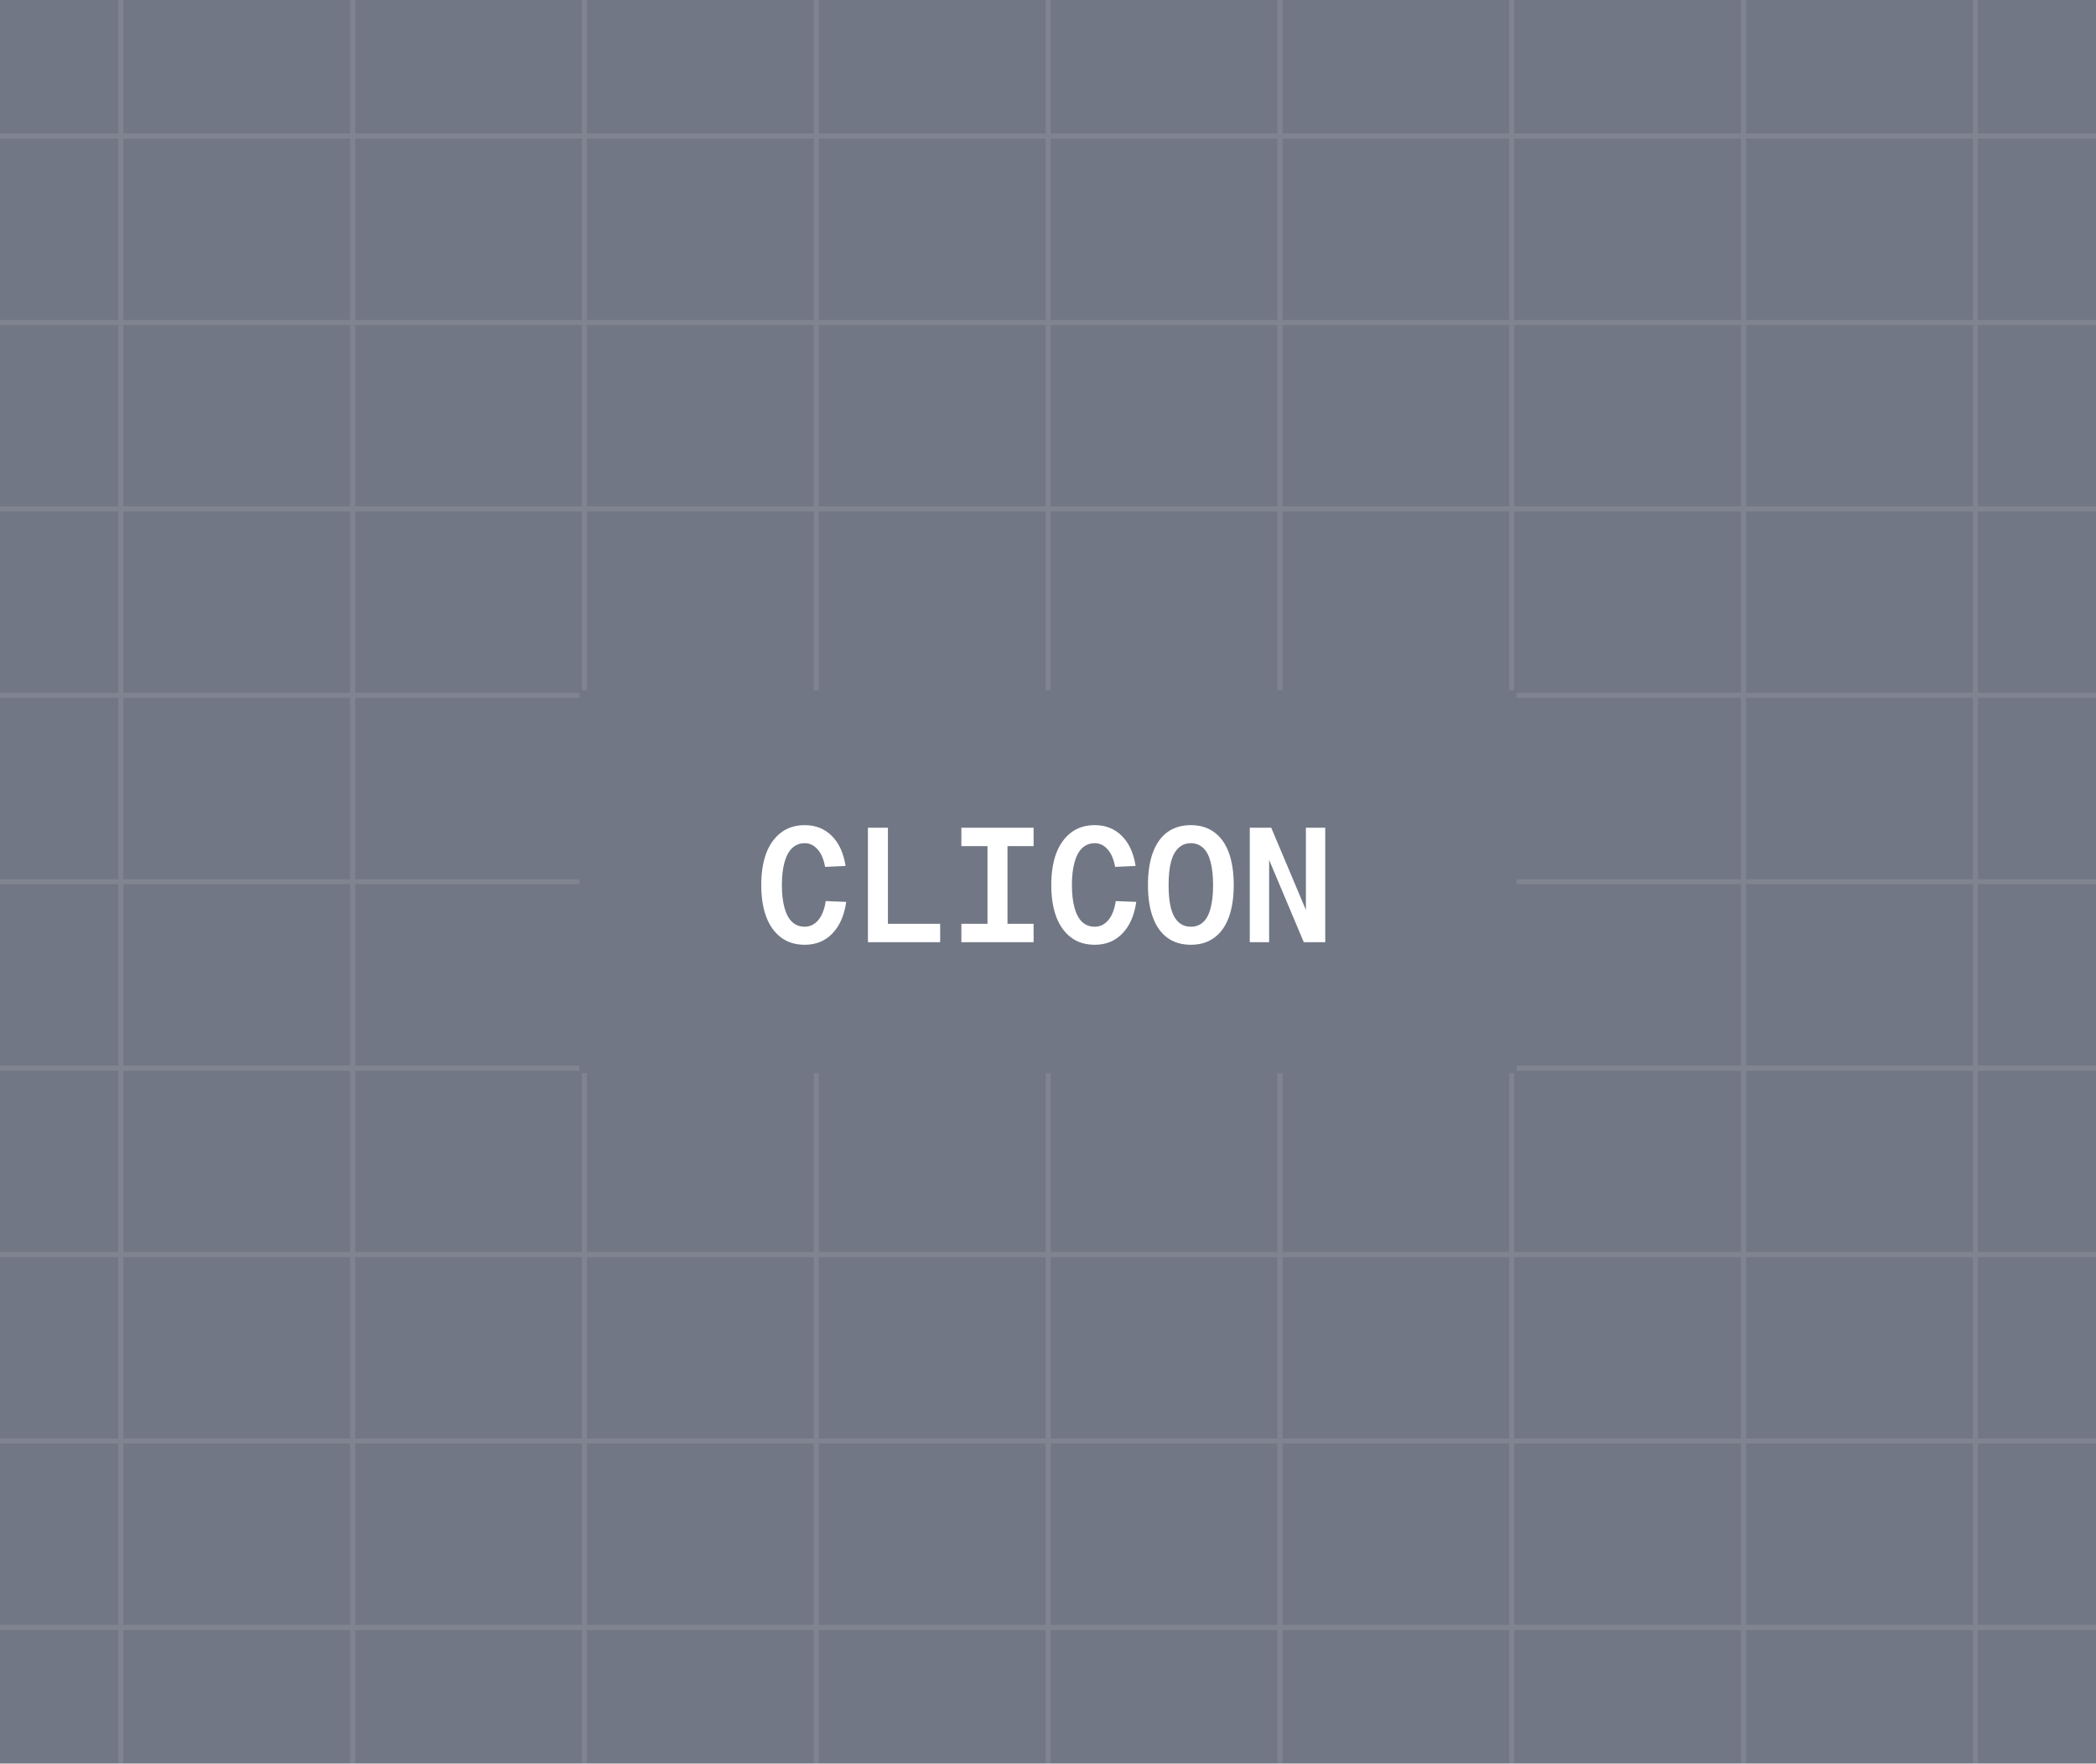
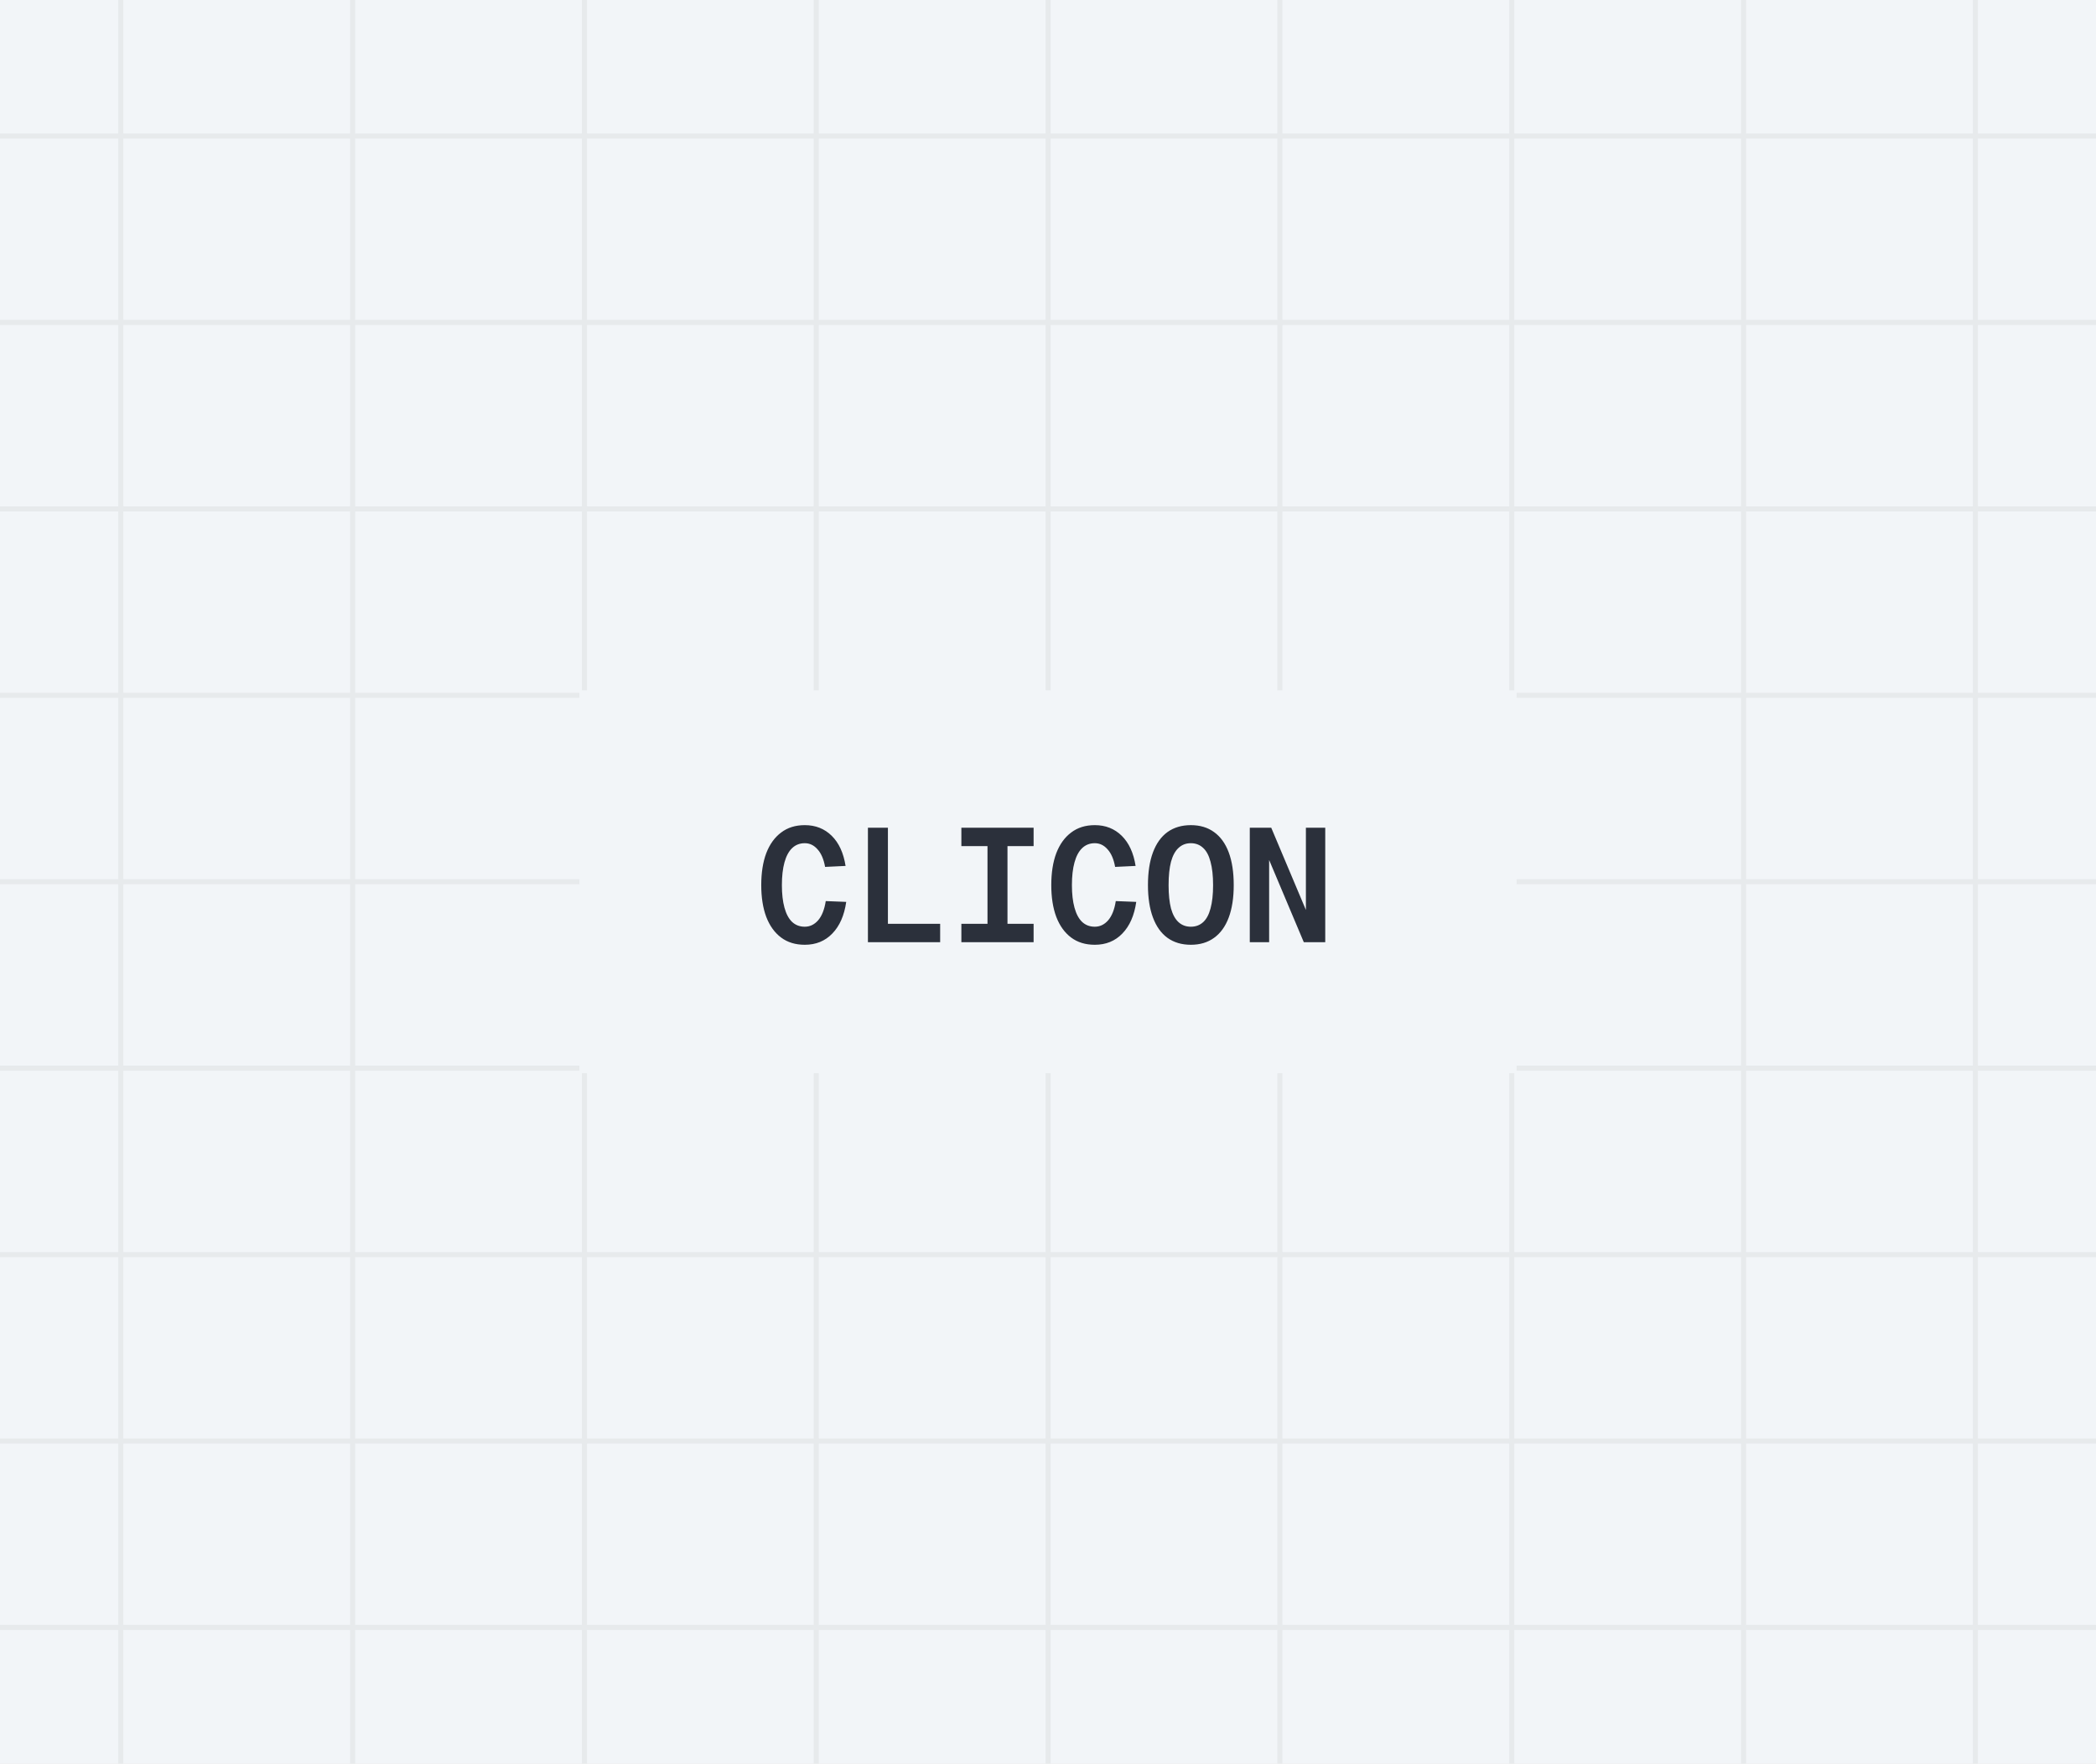
<svg xmlns="http://www.w3.org/2000/svg" width="416" height="350" viewBox="0 0 416 350" fill="none">
  <g clip-path="url(#clip0_334_15884)">
-     <rect width="416" height="350" fill="#717784" />
-     <g opacity="0.1">
-       <path d="M23.973 -88V437.5" stroke="white" />
-       <path d="M69.984 -88V437.5" stroke="white" />
-       <path d="M115.996 -88V437.5" stroke="white" />
-       <path d="M162.007 -88V437.5" stroke="white" />
-       <path d="M208.019 -88V437.5" stroke="white" />
-       <path d="M254.03 -88V437.5" stroke="white" />
-       <path d="M300.042 -88V437.5" stroke="white" />
-       <path d="M346.053 -88V437.5" stroke="white" />
-       <path d="M392.064 -88V437.5" stroke="white" />
-       <path d="M471 27L-54.5 27" stroke="white" />
-       <path d="M471 64L-54.5 64" stroke="white" />
-       <path d="M471 101L-54.5 101" stroke="white" />
-       <path d="M471 138L-54.5 138" stroke="white" />
-       <path d="M471 175L-54.5 175" stroke="white" />
-       <path d="M471 212L-54.5 212" stroke="white" />
-       <path d="M471 249L-54.5 249" stroke="white" />
-       <path d="M471 286L-54.5 286" stroke="white" />
-       <path d="M471 323L-54.5 323" stroke="white" />
+     <rect width="416" height="350" fill="#F2F5F8" />
+     <g opacity="0.06">
+       <path d="M23.973 -88V437.5" stroke="#2B303B" />
+       <path d="M69.984 -88V437.5" stroke="#2B303B" />
+       <path d="M115.996 -88V437.5" stroke="#2B303B" />
+       <path d="M162.007 -88V437.5" stroke="#2B303B" />
+       <path d="M208.019 -88V437.5" stroke="#2B303B" />
+       <path d="M254.03 -88V437.5" stroke="#2B303B" />
+       <path d="M300.042 -88V437.5" stroke="#2B303B" />
+       <path d="M346.053 -88V437.5" stroke="#2B303B" />
+       <path d="M392.064 -88V437.5" stroke="#2B303B" />
+       <path d="M471 27L-54.5 27" stroke="#2B303B" />
+       <path d="M471 64L-54.5 64" stroke="#2B303B" />
+       <path d="M471 101L-54.5 101" stroke="#2B303B" />
+       <path d="M471 138L-54.5 138" stroke="#2B303B" />
+       <path d="M471 175L-54.5 175" stroke="#2B303B" />
+       <path d="M471 212L-54.5 212" stroke="#2B303B" />
+       <path d="M471 249L-54.5 249" stroke="#2B303B" />
+       <path d="M471 286L-54.5 286" stroke="#2B303B" />
+       <path d="M471 323L-54.5 323" stroke="#2B303B" />
    </g>
-     <rect x="115" y="137" width="186" height="76" fill="#717784" />
-     <path d="M159.728 187.512C157.872 187.512 156.304 187.032 155.024 186.072C153.744 185.112 152.763 183.747 152.08 181.976C151.419 180.205 151.088 178.104 151.088 175.672C151.088 173.219 151.419 171.107 152.08 169.336C152.763 167.565 153.744 166.2 155.024 165.24C156.304 164.259 157.872 163.768 159.728 163.768C161.861 163.768 163.643 164.472 165.072 165.88C166.501 167.288 167.419 169.283 167.824 171.864L163.76 172.056C163.483 170.52 162.981 169.357 162.256 168.568C161.552 167.757 160.709 167.352 159.728 167.352C158.725 167.352 157.883 167.683 157.2 168.344C156.539 168.984 156.037 169.923 155.696 171.16C155.355 172.397 155.184 173.901 155.184 175.672C155.184 177.421 155.355 178.915 155.696 180.152C156.037 181.389 156.539 182.328 157.2 182.968C157.883 183.608 158.725 183.928 159.728 183.928C160.752 183.928 161.637 183.501 162.384 182.648C163.131 181.773 163.632 180.504 163.888 178.84L167.952 179C167.568 181.688 166.651 183.779 165.2 185.272C163.771 186.765 161.947 187.512 159.728 187.512ZM172.26 187V164.28H176.228V185.72L173.508 183.352H186.596V187H172.26ZM190.807 187V183.352H195.991V167.928H190.807V164.28H205.143V167.928H199.959V183.352H205.143V187H190.807ZM217.291 187.512C215.435 187.512 213.867 187.032 212.587 186.072C211.307 185.112 210.325 183.747 209.643 181.976C208.981 180.205 208.651 178.104 208.651 175.672C208.651 173.219 208.981 171.107 209.643 169.336C210.325 167.565 211.307 166.2 212.587 165.24C213.867 164.259 215.435 163.768 217.291 163.768C219.424 163.768 221.205 164.472 222.635 165.88C224.064 167.288 224.981 169.283 225.387 171.864L221.323 172.056C221.045 170.52 220.544 169.357 219.819 168.568C219.115 167.757 218.272 167.352 217.291 167.352C216.288 167.352 215.445 167.683 214.763 168.344C214.101 168.984 213.6 169.923 213.259 171.16C212.917 172.397 212.747 173.901 212.747 175.672C212.747 177.421 212.917 178.915 213.259 180.152C213.6 181.389 214.101 182.328 214.763 182.968C215.445 183.608 216.288 183.928 217.291 183.928C218.315 183.928 219.2 183.501 219.947 182.648C220.693 181.773 221.195 180.504 221.451 178.84L225.515 179C225.131 181.688 224.213 183.779 222.763 185.272C221.333 186.765 219.509 187.512 217.291 187.512ZM236.35 187.512C234.537 187.512 232.99 187.053 231.71 186.136C230.451 185.219 229.491 183.875 228.83 182.104C228.169 180.333 227.838 178.189 227.838 175.672C227.838 173.112 228.169 170.947 228.83 169.176C229.491 167.405 230.451 166.061 231.71 165.144C232.99 164.227 234.537 163.768 236.35 163.768C238.163 163.768 239.699 164.227 240.958 165.144C242.238 166.061 243.209 167.405 243.87 169.176C244.531 170.947 244.862 173.112 244.862 175.672C244.862 178.189 244.531 180.333 243.87 182.104C243.209 183.875 242.238 185.219 240.958 186.136C239.699 187.053 238.163 187.512 236.35 187.512ZM236.35 183.928C237.31 183.928 238.121 183.629 238.782 183.032C239.443 182.435 239.934 181.528 240.254 180.312C240.595 179.075 240.766 177.528 240.766 175.672C240.766 173.816 240.595 172.269 240.254 171.032C239.934 169.795 239.443 168.877 238.782 168.28C238.121 167.661 237.31 167.352 236.35 167.352C235.39 167.352 234.579 167.661 233.918 168.28C233.257 168.877 232.755 169.795 232.414 171.032C232.094 172.269 231.934 173.816 231.934 175.672C231.934 177.528 232.094 179.075 232.414 180.312C232.755 181.528 233.257 182.435 233.918 183.032C234.579 183.629 235.39 183.928 236.35 183.928ZM248.049 187V164.28H252.306L259.186 180.6V164.28H263.026V187H258.77L251.89 170.68V187H248.049Z" fill="white" />
+     <rect x="115" y="137" width="186" height="76" fill="#F2F5F8" />
+     <path d="M159.728 187.512C157.872 187.512 156.304 187.032 155.024 186.072C153.744 185.112 152.763 183.747 152.08 181.976C151.419 180.205 151.088 178.104 151.088 175.672C151.088 173.219 151.419 171.107 152.08 169.336C152.763 167.565 153.744 166.2 155.024 165.24C156.304 164.259 157.872 163.768 159.728 163.768C161.861 163.768 163.643 164.472 165.072 165.88C166.501 167.288 167.419 169.283 167.824 171.864L163.76 172.056C163.483 170.52 162.981 169.357 162.256 168.568C161.552 167.757 160.709 167.352 159.728 167.352C158.725 167.352 157.883 167.683 157.2 168.344C156.539 168.984 156.037 169.923 155.696 171.16C155.355 172.397 155.184 173.901 155.184 175.672C155.184 177.421 155.355 178.915 155.696 180.152C156.037 181.389 156.539 182.328 157.2 182.968C157.883 183.608 158.725 183.928 159.728 183.928C160.752 183.928 161.637 183.501 162.384 182.648C163.131 181.773 163.632 180.504 163.888 178.84L167.952 179C167.568 181.688 166.651 183.779 165.2 185.272C163.771 186.765 161.947 187.512 159.728 187.512ZM172.26 187V164.28H176.228V185.72L173.508 183.352H186.596V187H172.26ZM190.807 187V183.352H195.991V167.928H190.807V164.28H205.143V167.928H199.959V183.352H205.143V187H190.807ZM217.291 187.512C215.435 187.512 213.867 187.032 212.587 186.072C211.307 185.112 210.325 183.747 209.643 181.976C208.981 180.205 208.651 178.104 208.651 175.672C208.651 173.219 208.981 171.107 209.643 169.336C210.325 167.565 211.307 166.2 212.587 165.24C213.867 164.259 215.435 163.768 217.291 163.768C219.424 163.768 221.205 164.472 222.635 165.88C224.064 167.288 224.981 169.283 225.387 171.864L221.323 172.056C221.045 170.52 220.544 169.357 219.819 168.568C219.115 167.757 218.272 167.352 217.291 167.352C216.288 167.352 215.445 167.683 214.763 168.344C214.101 168.984 213.6 169.923 213.259 171.16C212.917 172.397 212.747 173.901 212.747 175.672C212.747 177.421 212.917 178.915 213.259 180.152C213.6 181.389 214.101 182.328 214.763 182.968C215.445 183.608 216.288 183.928 217.291 183.928C218.315 183.928 219.2 183.501 219.947 182.648C220.693 181.773 221.195 180.504 221.451 178.84L225.515 179C225.131 181.688 224.213 183.779 222.763 185.272C221.333 186.765 219.509 187.512 217.291 187.512ZM236.35 187.512C234.537 187.512 232.99 187.053 231.71 186.136C230.451 185.219 229.491 183.875 228.83 182.104C228.169 180.333 227.838 178.189 227.838 175.672C227.838 173.112 228.169 170.947 228.83 169.176C229.491 167.405 230.451 166.061 231.71 165.144C232.99 164.227 234.537 163.768 236.35 163.768C238.163 163.768 239.699 164.227 240.958 165.144C242.238 166.061 243.209 167.405 243.87 169.176C244.531 170.947 244.862 173.112 244.862 175.672C244.862 178.189 244.531 180.333 243.87 182.104C243.209 183.875 242.238 185.219 240.958 186.136C239.699 187.053 238.163 187.512 236.35 187.512ZM236.35 183.928C237.31 183.928 238.121 183.629 238.782 183.032C239.443 182.435 239.934 181.528 240.254 180.312C240.595 179.075 240.766 177.528 240.766 175.672C240.766 173.816 240.595 172.269 240.254 171.032C239.934 169.795 239.443 168.877 238.782 168.28C238.121 167.661 237.31 167.352 236.35 167.352C235.39 167.352 234.579 167.661 233.918 168.28C233.257 168.877 232.755 169.795 232.414 171.032C232.094 172.269 231.934 173.816 231.934 175.672C231.934 177.528 232.094 179.075 232.414 180.312C232.755 181.528 233.257 182.435 233.918 183.032C234.579 183.629 235.39 183.928 236.35 183.928ZM248.049 187V164.28H252.306L259.186 180.6V164.28H263.026V187H258.77L251.89 170.68V187H248.049Z" fill="#2B303B" />
  </g>
  <defs>
    <clipPath id="clip0_334_15884">
      <rect width="416" height="350" fill="white" />
    </clipPath>
  </defs>
</svg>
